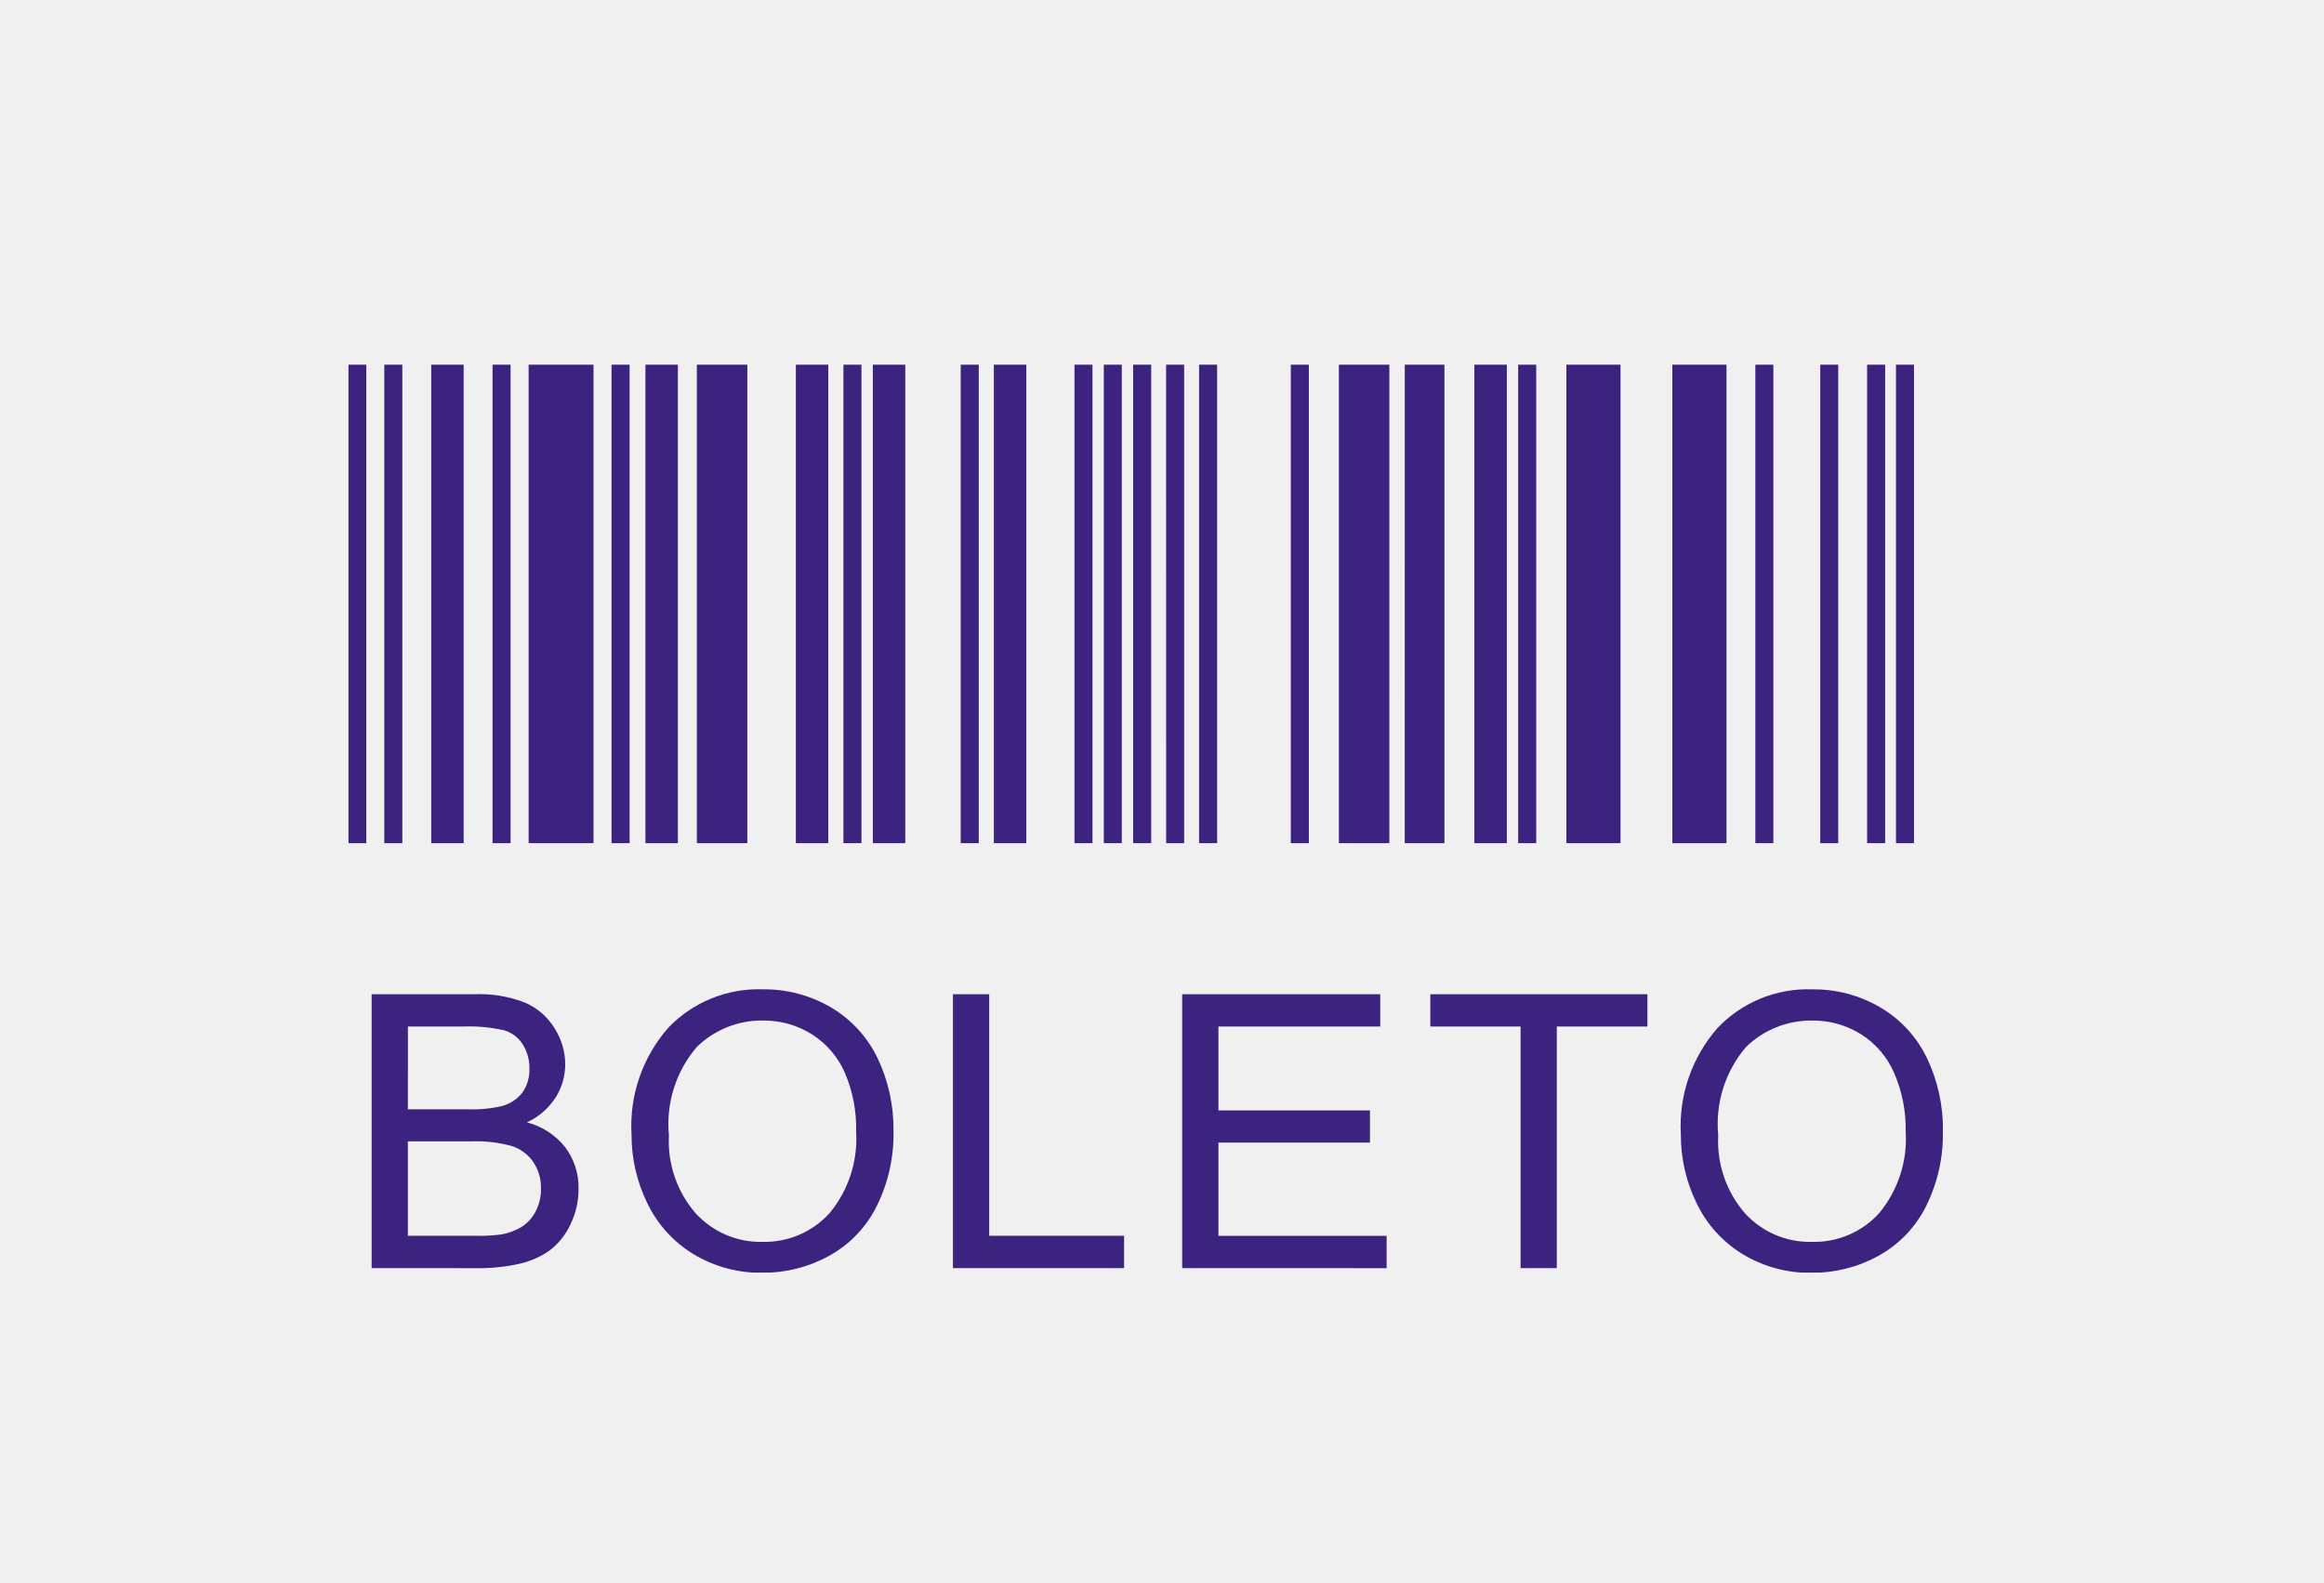
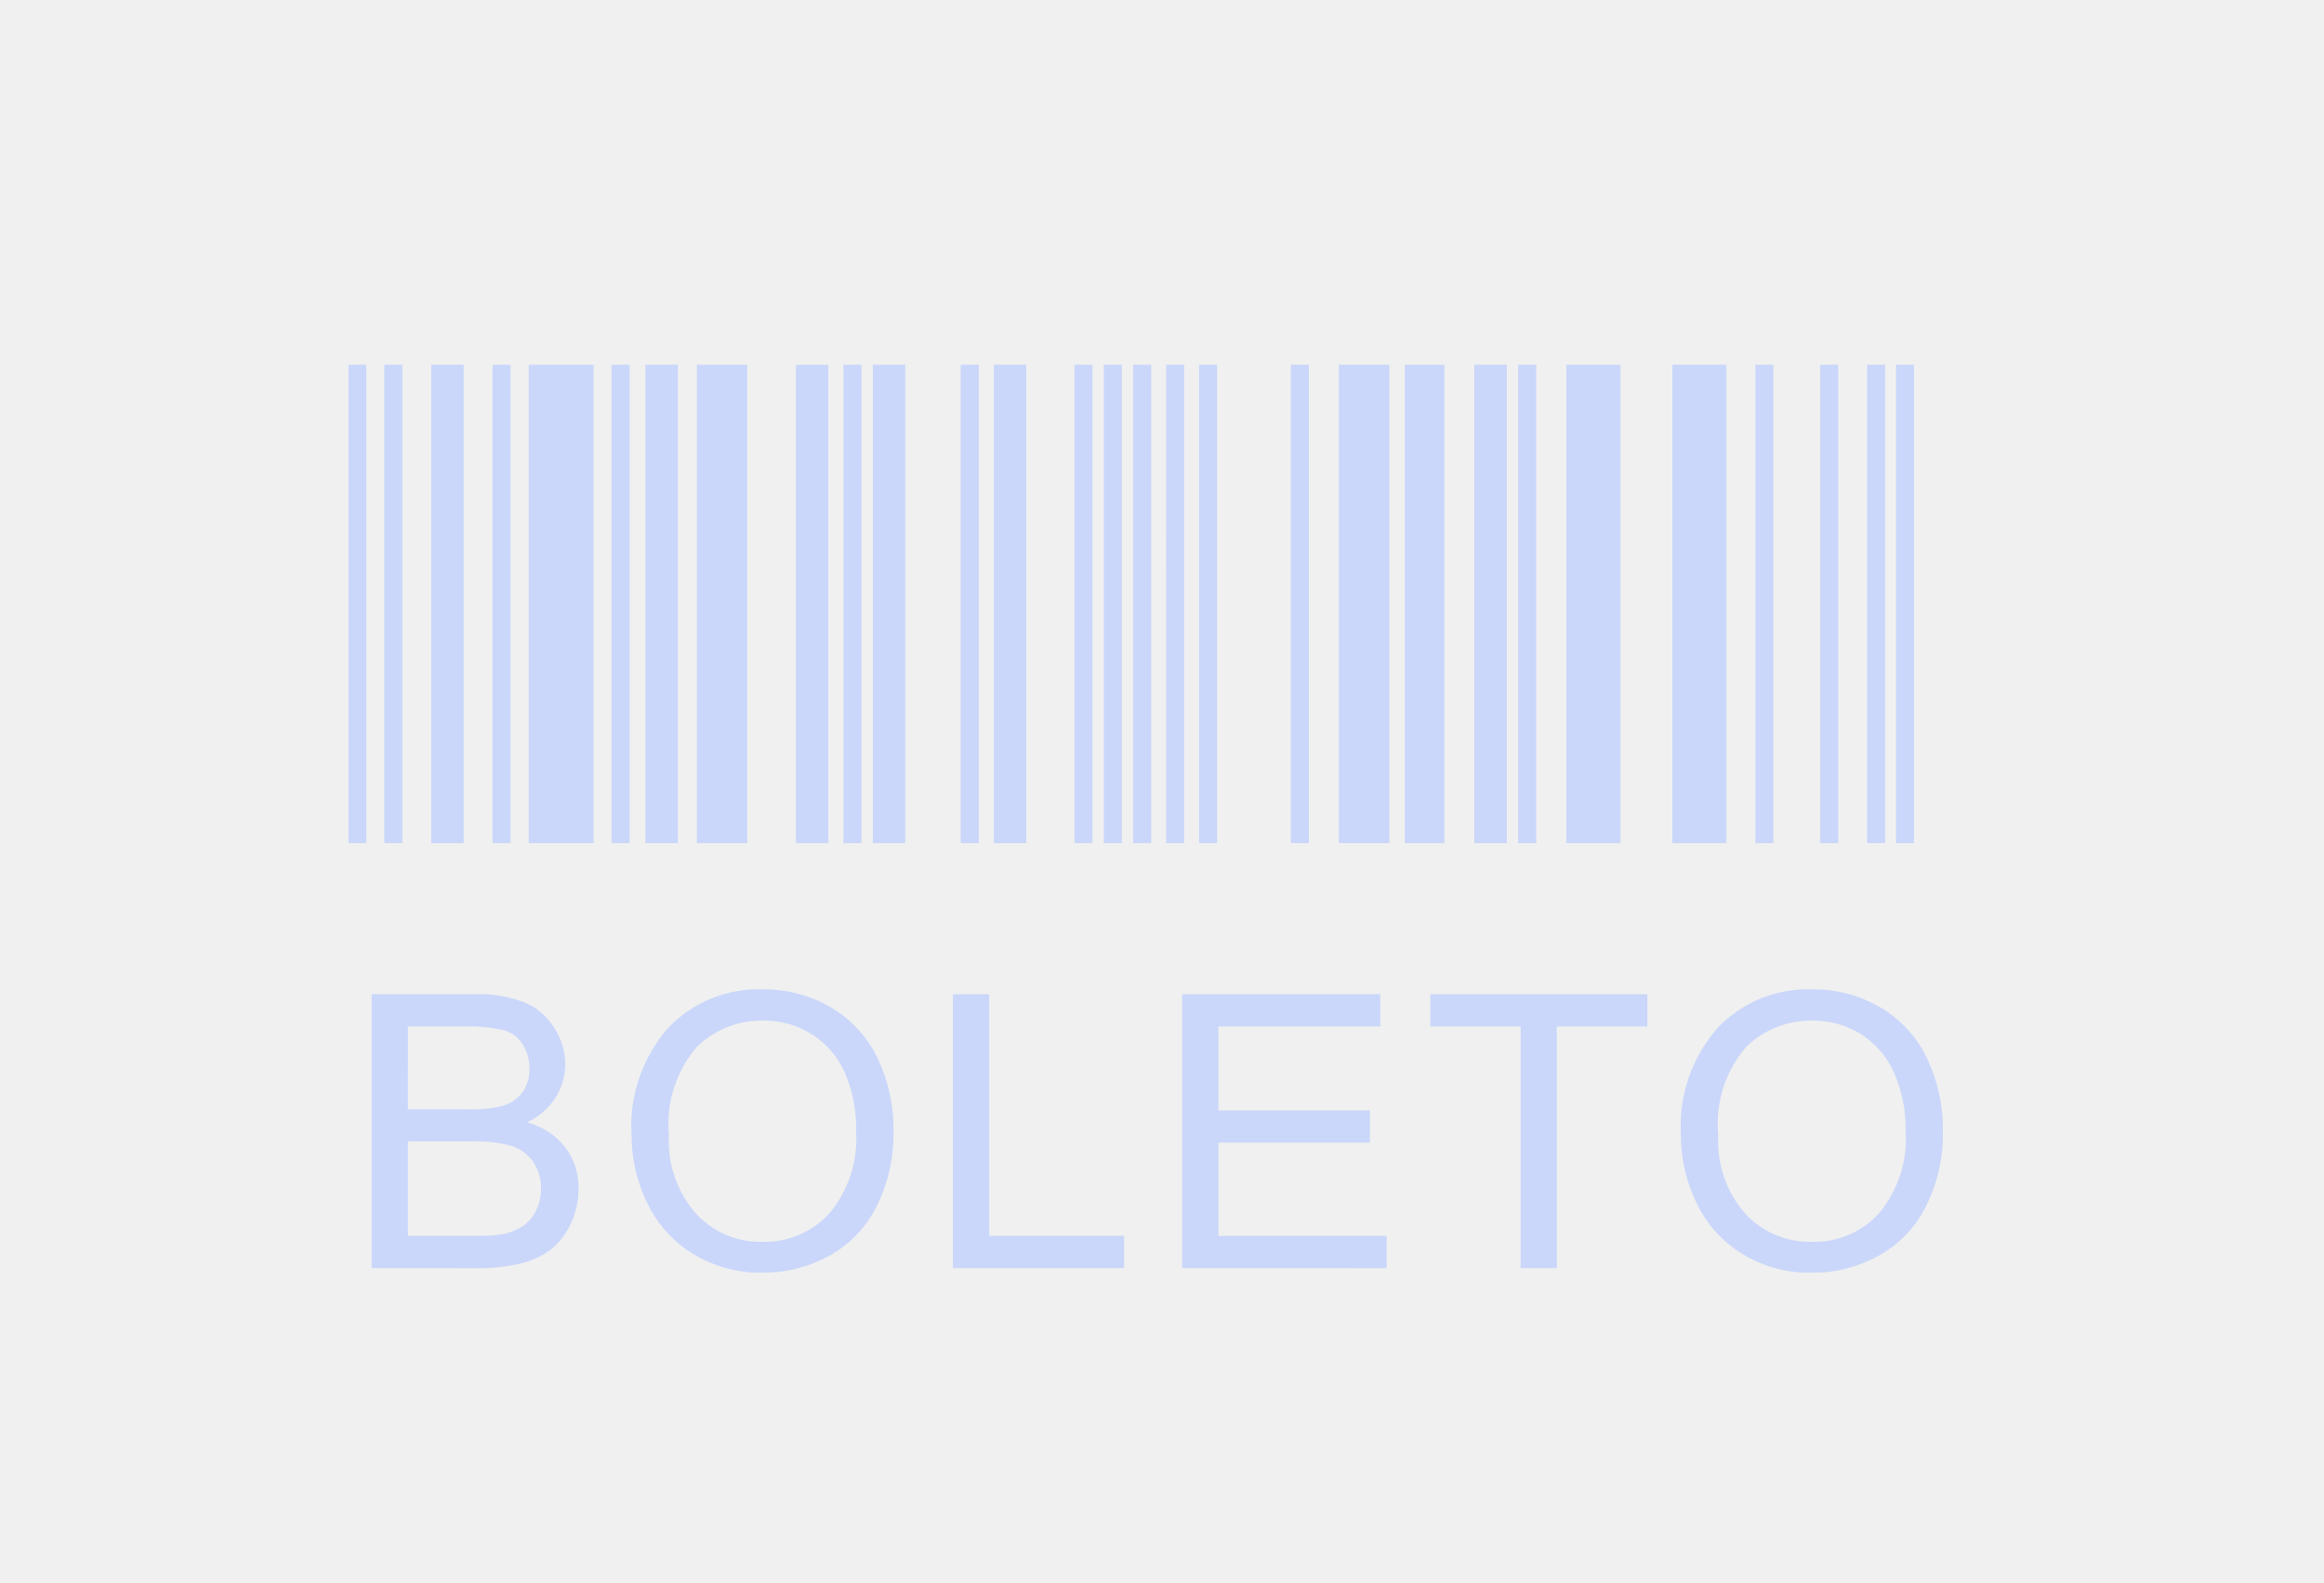
<svg xmlns="http://www.w3.org/2000/svg" width="47" height="32" viewBox="0 0 47 32" fill="none">
  <g clip-path="url(#clip0_33_7756)">
    <mask id="mask0_33_7756" style="mask-type:luminance" maskUnits="userSpaceOnUse" x="7" y="7" width="33" height="19">
-       <path d="M39.293 7.373H7.043V25.742H39.293V7.373Z" fill="#FFFFFF" />
+       <path d="M39.293 7.373H7.043V25.742H39.293V7.373Z" fill="white" />
    </mask>
    <g mask="url(#mask0_33_7756)">
-       <path d="M7.043 7.373H7.408V17.053H7.043V7.373ZM7.772 7.373H8.137V17.053H7.772V7.373ZM9.961 7.373H10.326V17.053H9.961V7.373ZM17.057 7.373H17.422V17.053H17.057V7.373ZM19.429 7.373H19.794V17.053H19.429V7.373ZM21.73 7.373H22.094V17.053H21.73V7.373ZM22.323 7.373H22.687V17.053H22.323L22.323 7.373ZM22.916 7.373H23.281V17.053H22.916V7.373ZM23.583 7.373H23.948V17.053H23.584L23.583 7.373ZM24.25 7.373H24.615V17.053H24.25V7.373ZM26.105 7.373H26.47V17.053H26.105L26.105 7.373ZM30.703 7.373H31.068V17.053H30.703V7.373ZM35.5 7.373H35.864V17.053H35.5L35.5 7.373ZM36.812 7.373H37.176V17.053H36.812V7.373ZM37.76 7.373H38.125V17.053H37.76V7.373ZM38.344 7.373H38.708V17.053H38.344V7.373ZM12.368 7.373H12.733V17.053H12.368V7.373ZM8.721 7.373H9.377V17.053H8.721V7.373ZM13.053 7.373H13.709V17.053H13.053V7.373ZM16.095 7.373H16.751V17.053H16.095V7.373ZM17.652 7.373H18.308V17.053H17.652V7.373ZM20.099 7.373H20.756V17.053H20.099V7.373ZM27.077 7.373H28.098V17.053H27.077V7.373ZM28.41 7.373H29.212V17.053H28.409L28.41 7.373ZM29.817 7.373H30.474V17.053H29.817V7.373ZM31.678 7.373H32.773V17.053H31.678V7.373ZM33.821 7.373H34.916V17.053H33.821V7.373ZM10.691 7.373H12.003V17.053H10.691V7.373ZM14.093 7.373H15.114V17.053H14.093V7.373Z" fill="#3C2380" />
-       <path d="M7.516 25.648V20.108H9.595C9.942 20.094 10.289 20.151 10.613 20.276C10.862 20.382 11.072 20.563 11.214 20.794C11.354 21.012 11.43 21.265 11.431 21.525C11.431 21.762 11.365 21.993 11.239 22.194C11.097 22.414 10.895 22.59 10.657 22.7C10.962 22.778 11.234 22.955 11.43 23.202C11.612 23.444 11.707 23.739 11.7 24.041C11.703 24.292 11.646 24.54 11.536 24.765C11.443 24.967 11.303 25.144 11.129 25.281C10.946 25.412 10.74 25.505 10.522 25.556C10.229 25.623 9.929 25.654 9.628 25.649L7.516 25.648ZM8.249 22.436H9.448C9.682 22.445 9.916 22.424 10.144 22.372C10.311 22.329 10.46 22.232 10.565 22.096C10.664 21.954 10.713 21.785 10.707 21.612C10.71 21.441 10.664 21.273 10.575 21.127C10.489 20.989 10.356 20.886 10.2 20.839C9.924 20.776 9.64 20.75 9.357 20.762H8.25L8.249 22.436ZM8.249 24.994H9.629C9.796 24.999 9.962 24.99 10.128 24.968C10.278 24.944 10.421 24.891 10.551 24.813C10.67 24.737 10.766 24.63 10.831 24.504C10.906 24.361 10.944 24.201 10.941 24.039C10.946 23.847 10.89 23.657 10.782 23.497C10.675 23.344 10.52 23.231 10.342 23.176C10.078 23.105 9.804 23.074 9.531 23.084H8.249V24.994ZM12.772 22.95C12.725 22.161 12.991 21.385 13.512 20.79C13.758 20.532 14.055 20.329 14.385 20.195C14.715 20.06 15.069 19.997 15.425 20.009C15.911 20.003 16.389 20.13 16.808 20.376C17.215 20.617 17.542 20.973 17.747 21.399C17.968 21.863 18.078 22.372 18.07 22.886C18.079 23.408 17.963 23.925 17.731 24.393C17.52 24.82 17.184 25.171 16.767 25.4C16.355 25.627 15.892 25.744 15.422 25.742C14.93 25.75 14.445 25.619 14.024 25.365C13.619 25.119 13.294 24.76 13.09 24.332C12.879 23.902 12.771 23.429 12.772 22.95ZM13.528 22.962C13.497 23.538 13.691 24.104 14.07 24.54C14.241 24.727 14.45 24.875 14.683 24.975C14.916 25.075 15.168 25.123 15.421 25.117C15.676 25.123 15.93 25.074 16.164 24.974C16.398 24.873 16.608 24.723 16.779 24.534C17.161 24.072 17.352 23.481 17.314 22.882C17.324 22.477 17.247 22.074 17.088 21.701C16.949 21.379 16.716 21.107 16.42 20.919C16.124 20.733 15.781 20.636 15.431 20.641C15.184 20.637 14.938 20.682 14.708 20.774C14.478 20.866 14.268 21.002 14.092 21.175C13.882 21.42 13.724 21.704 13.628 22.011C13.531 22.317 13.497 22.642 13.528 22.962ZM19.272 25.648V20.108H20.005V24.994H22.733V25.648L19.272 25.648ZM23.908 25.648V20.108H27.914V20.762H24.641V22.459H27.706V23.109H24.641V24.995H28.043V25.649L23.908 25.648ZM30.752 25.648V20.762H28.926V20.108H33.317V20.762H31.484V25.648L30.752 25.648ZM33.993 22.95C33.947 22.161 34.214 21.385 34.736 20.79C34.981 20.532 35.279 20.329 35.608 20.195C35.938 20.06 36.292 19.997 36.648 20.01C37.134 20.003 37.612 20.13 38.031 20.377C38.438 20.617 38.765 20.973 38.97 21.399C39.191 21.863 39.302 22.372 39.293 22.886C39.302 23.409 39.185 23.926 38.953 24.394C38.742 24.821 38.404 25.172 37.986 25.401C37.575 25.628 37.111 25.745 36.641 25.743C36.149 25.751 35.664 25.62 35.243 25.365C34.838 25.119 34.514 24.76 34.311 24.333C34.1 23.902 33.992 23.429 33.993 22.95ZM34.749 22.962C34.718 23.538 34.912 24.104 35.291 24.54C35.462 24.727 35.671 24.875 35.904 24.975C36.138 25.075 36.389 25.123 36.643 25.117C36.898 25.124 37.153 25.076 37.388 24.975C37.623 24.875 37.834 24.724 38.005 24.535C38.387 24.072 38.579 23.482 38.54 22.883C38.548 22.477 38.468 22.074 38.307 21.702C38.168 21.38 37.935 21.108 37.639 20.919C37.343 20.733 37 20.637 36.651 20.641C36.403 20.638 36.157 20.683 35.928 20.775C35.698 20.866 35.488 21.003 35.311 21.176C35.102 21.421 34.945 21.705 34.848 22.011C34.752 22.318 34.718 22.642 34.749 22.962Z" fill="#3C2380" />
+       <path d="M7.043 7.373H7.408V17.053H7.043V7.373ZM7.772 7.373H8.137V17.053H7.772V7.373ZM9.961 7.373H10.326V17.053H9.961V7.373ZM17.057 7.373H17.422V17.053H17.057V7.373ZM19.429 7.373H19.794V17.053H19.429V7.373ZM21.73 7.373H22.094V17.053H21.73V7.373ZM22.323 7.373H22.687V17.053H22.323L22.323 7.373ZM22.916 7.373H23.281V17.053H22.916V7.373ZM23.583 7.373H23.948V17.053H23.584L23.583 7.373ZM24.25 7.373H24.615V17.053H24.25V7.373ZM26.105 7.373H26.47V17.053H26.105L26.105 7.373ZM30.703 7.373H31.068V17.053H30.703V7.373ZM35.5 7.373H35.864V17.053H35.5L35.5 7.373ZM36.812 7.373H37.176V17.053H36.812V7.373ZM37.76 7.373H38.125V17.053H37.76V7.373ZM38.344 7.373H38.708V17.053H38.344V7.373ZM12.368 7.373H12.733V17.053H12.368V7.373ZM8.721 7.373H9.377V17.053H8.721V7.373ZM13.053 7.373H13.709V17.053H13.053V7.373ZM16.095 7.373H16.751V17.053H16.095V7.373ZM17.652 7.373H18.308V17.053H17.652V7.373ZM20.099 7.373H20.756V17.053H20.099V7.373ZM27.077 7.373H28.098V17.053H27.077V7.373ZM28.41 7.373H29.212V17.053H28.409L28.41 7.373ZM29.817 7.373H30.474V17.053H29.817V7.373ZM31.678 7.373H32.773V17.053H31.678V7.373ZM33.821 7.373H34.916V17.053H33.821V7.373ZM10.691 7.373H12.003V17.053H10.691V7.373ZM14.093 7.373H15.114V17.053H14.093V7.373Z" fill="#CAD7FA" />
+       <path d="M7.516 25.648V20.108H9.595C9.942 20.094 10.289 20.151 10.613 20.276C10.862 20.382 11.072 20.563 11.214 20.794C11.354 21.012 11.43 21.265 11.431 21.525C11.431 21.762 11.365 21.993 11.239 22.194C11.097 22.414 10.895 22.59 10.657 22.7C10.962 22.778 11.234 22.955 11.43 23.202C11.612 23.444 11.707 23.739 11.7 24.041C11.703 24.292 11.646 24.54 11.536 24.765C11.443 24.967 11.303 25.144 11.129 25.281C10.946 25.412 10.74 25.505 10.522 25.556C10.229 25.623 9.929 25.654 9.628 25.649L7.516 25.648ZM8.249 22.436H9.448C9.682 22.445 9.916 22.424 10.144 22.372C10.311 22.329 10.46 22.232 10.565 22.096C10.664 21.954 10.713 21.785 10.707 21.612C10.71 21.441 10.664 21.273 10.575 21.127C10.489 20.989 10.356 20.886 10.2 20.839C9.924 20.776 9.64 20.75 9.357 20.762H8.25L8.249 22.436ZM8.249 24.994H9.629C9.796 24.999 9.962 24.99 10.128 24.968C10.278 24.944 10.421 24.891 10.551 24.813C10.67 24.737 10.766 24.63 10.831 24.504C10.906 24.361 10.944 24.201 10.941 24.039C10.946 23.847 10.89 23.657 10.782 23.497C10.675 23.344 10.52 23.231 10.342 23.176C10.078 23.105 9.804 23.074 9.531 23.084H8.249V24.994ZM12.772 22.95C12.725 22.161 12.991 21.385 13.512 20.79C13.758 20.532 14.055 20.329 14.385 20.195C14.715 20.06 15.069 19.997 15.425 20.009C15.911 20.003 16.389 20.13 16.808 20.376C17.215 20.617 17.542 20.973 17.747 21.399C17.968 21.863 18.078 22.372 18.07 22.886C18.079 23.408 17.963 23.925 17.731 24.393C17.52 24.82 17.184 25.171 16.767 25.4C16.355 25.627 15.892 25.744 15.422 25.742C14.93 25.75 14.445 25.619 14.024 25.365C13.619 25.119 13.294 24.76 13.09 24.332C12.879 23.902 12.771 23.429 12.772 22.95ZM13.528 22.962C13.497 23.538 13.691 24.104 14.07 24.54C14.241 24.727 14.45 24.875 14.683 24.975C14.916 25.075 15.168 25.123 15.421 25.117C15.676 25.123 15.93 25.074 16.164 24.974C16.398 24.873 16.608 24.723 16.779 24.534C17.161 24.072 17.352 23.481 17.314 22.882C17.324 22.477 17.247 22.074 17.088 21.701C16.949 21.379 16.716 21.107 16.42 20.919C16.124 20.733 15.781 20.636 15.431 20.641C15.184 20.637 14.938 20.682 14.708 20.774C14.478 20.866 14.268 21.002 14.092 21.175C13.882 21.42 13.724 21.704 13.628 22.011C13.531 22.317 13.497 22.642 13.528 22.962ZM19.272 25.648V20.108H20.005V24.994H22.733V25.648L19.272 25.648ZM23.908 25.648V20.108H27.914V20.762H24.641V22.459H27.706V23.109H24.641V24.995H28.043V25.649L23.908 25.648ZM30.752 25.648V20.762H28.926V20.108H33.317V20.762H31.484V25.648L30.752 25.648ZM33.993 22.95C33.947 22.161 34.214 21.385 34.736 20.79C34.981 20.532 35.279 20.329 35.608 20.195C35.938 20.06 36.292 19.997 36.648 20.01C37.134 20.003 37.612 20.13 38.031 20.377C38.438 20.617 38.765 20.973 38.97 21.399C39.191 21.863 39.302 22.372 39.293 22.886C39.302 23.409 39.185 23.926 38.953 24.394C38.742 24.821 38.404 25.172 37.986 25.401C37.575 25.628 37.111 25.745 36.641 25.743C36.149 25.751 35.664 25.62 35.243 25.365C34.838 25.119 34.514 24.76 34.311 24.333C34.1 23.902 33.992 23.429 33.993 22.95ZM34.749 22.962C34.718 23.538 34.912 24.104 35.291 24.54C35.462 24.727 35.671 24.875 35.904 24.975C36.138 25.075 36.389 25.123 36.643 25.117C36.898 25.124 37.153 25.076 37.388 24.975C37.623 24.875 37.834 24.724 38.005 24.535C38.387 24.072 38.579 23.482 38.54 22.883C38.548 22.477 38.468 22.074 38.307 21.702C38.168 21.38 37.935 21.108 37.639 20.919C37.343 20.733 37 20.637 36.651 20.641C36.403 20.638 36.157 20.683 35.928 20.775C35.698 20.866 35.488 21.003 35.311 21.176C35.102 21.421 34.945 21.705 34.848 22.011C34.752 22.318 34.718 22.642 34.749 22.962Z" fill="#CAD7FA" />
    </g>
  </g>
  <defs>
    <clipPath id="clip0_33_7756">
      <rect width="33" height="20" fill="white" transform="translate(6.5 6.5)" />
    </clipPath>
  </defs>
</svg>
